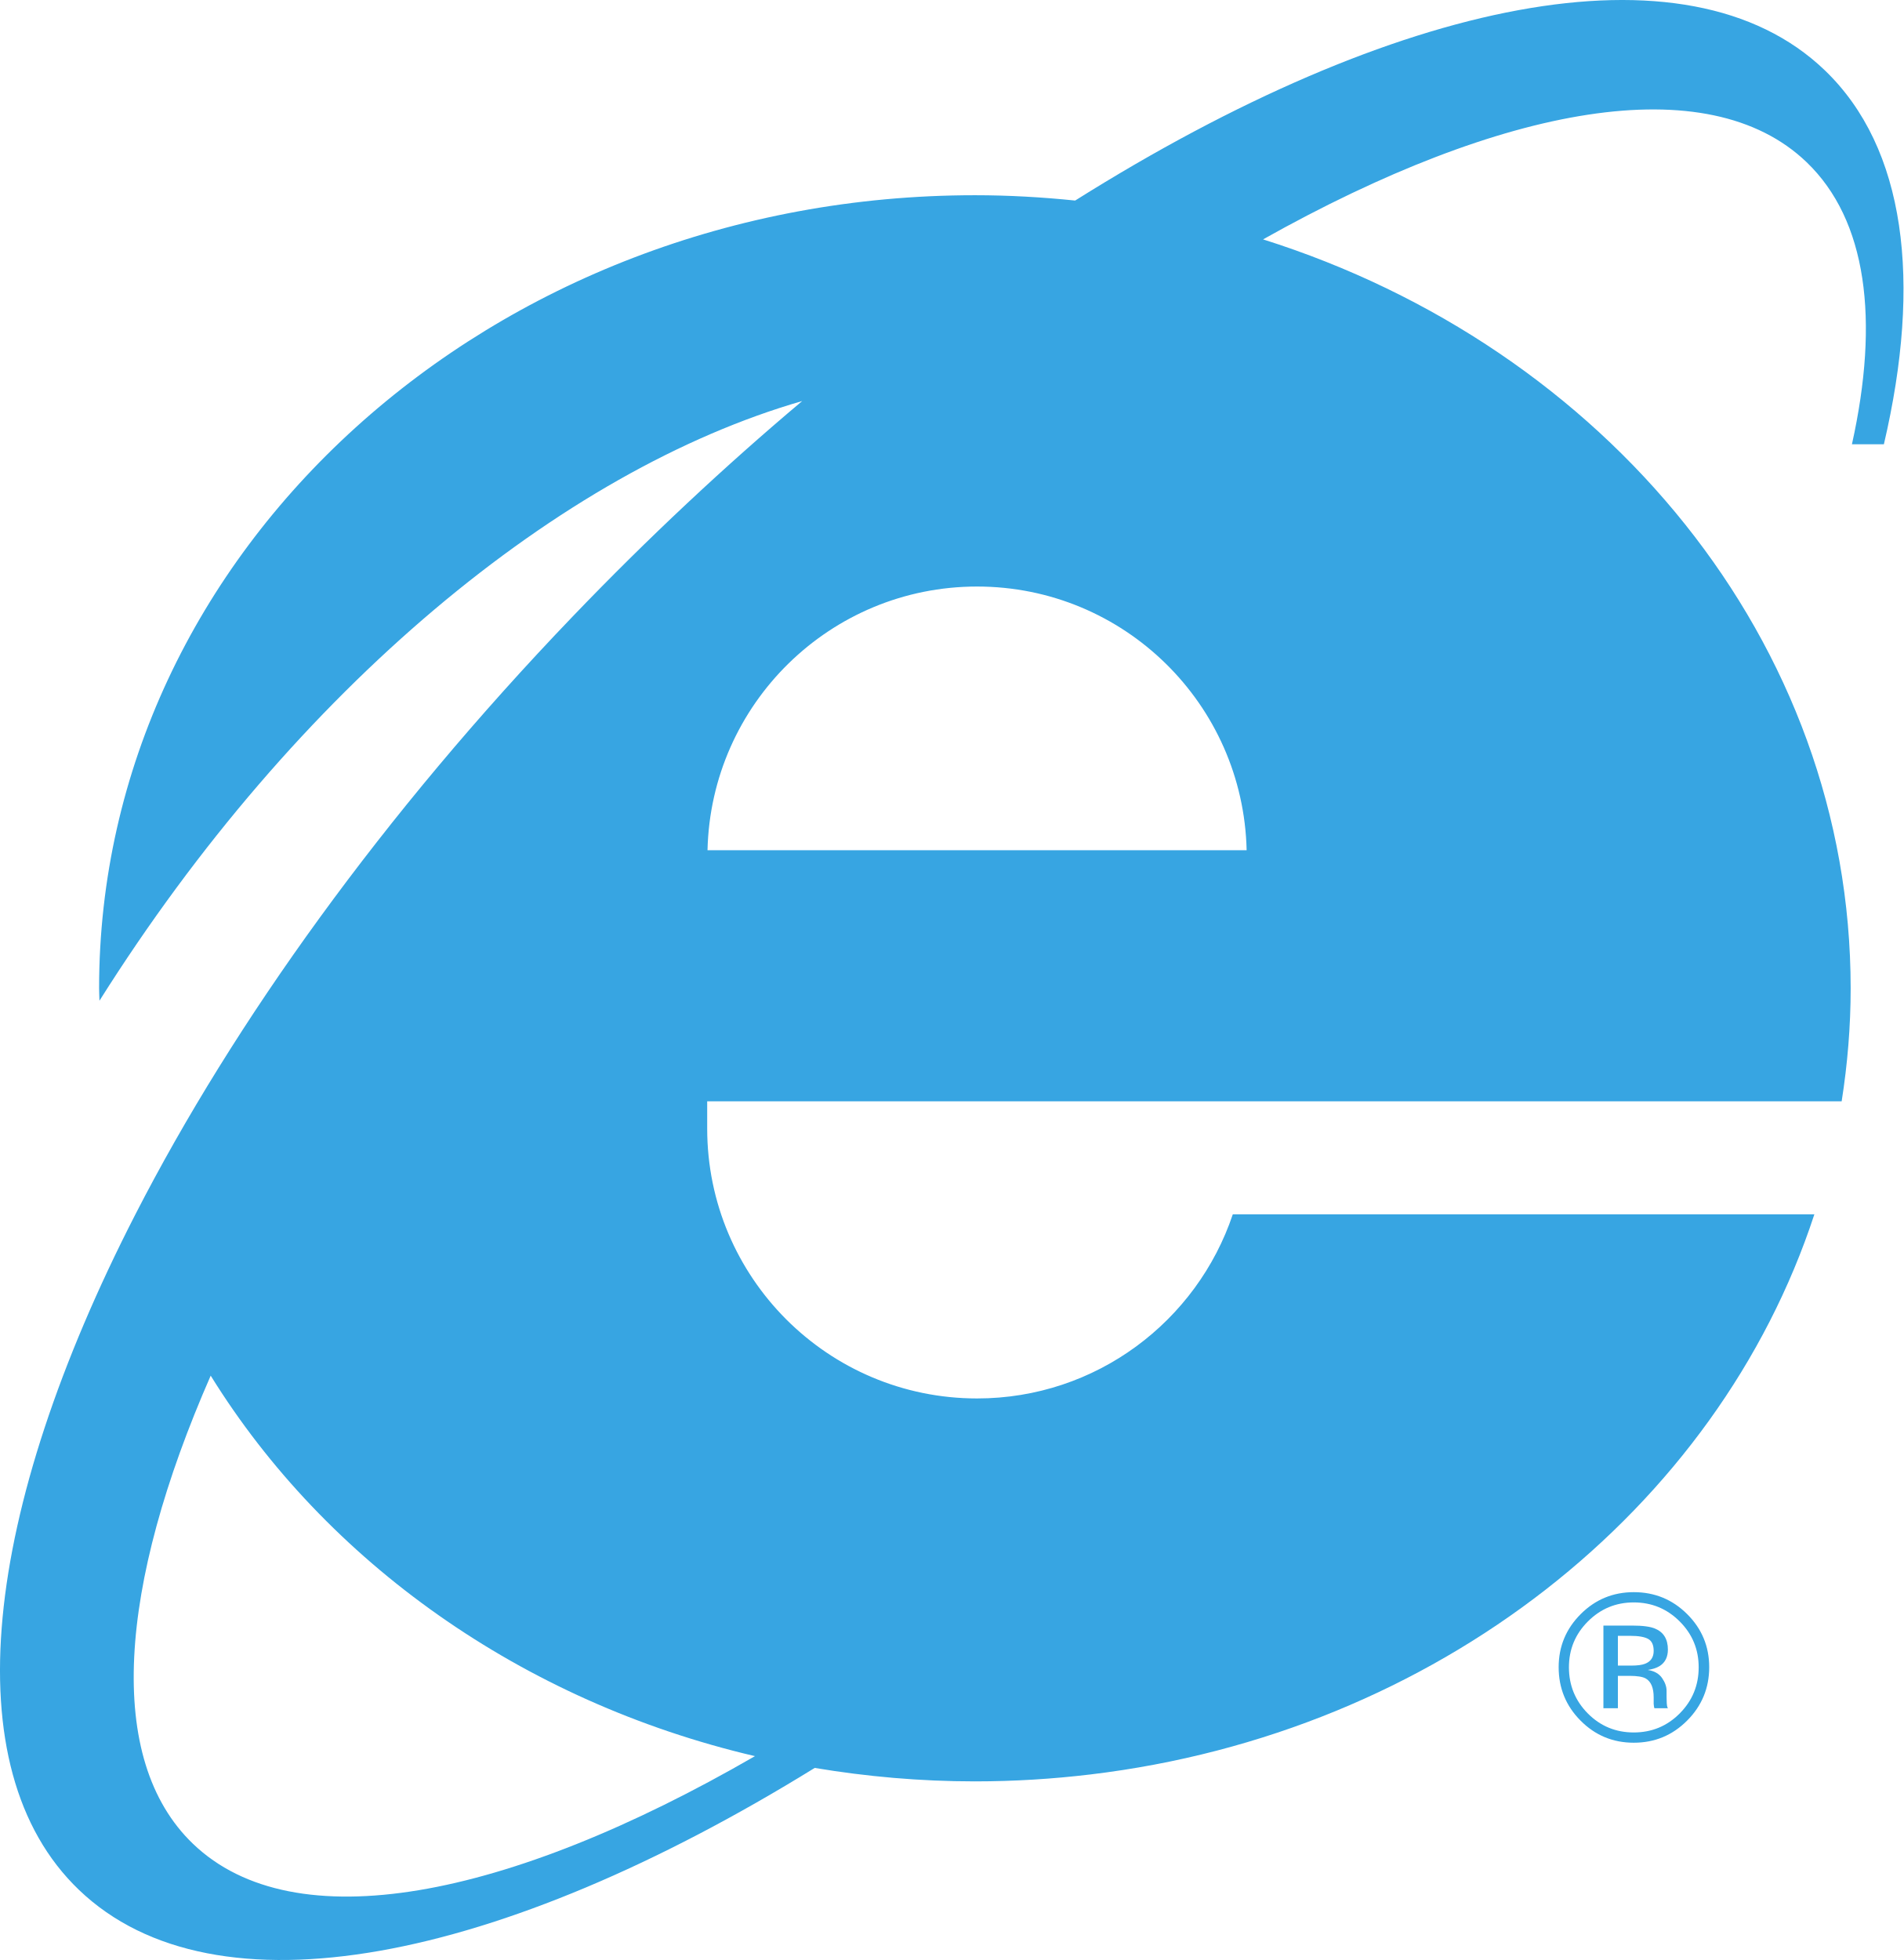
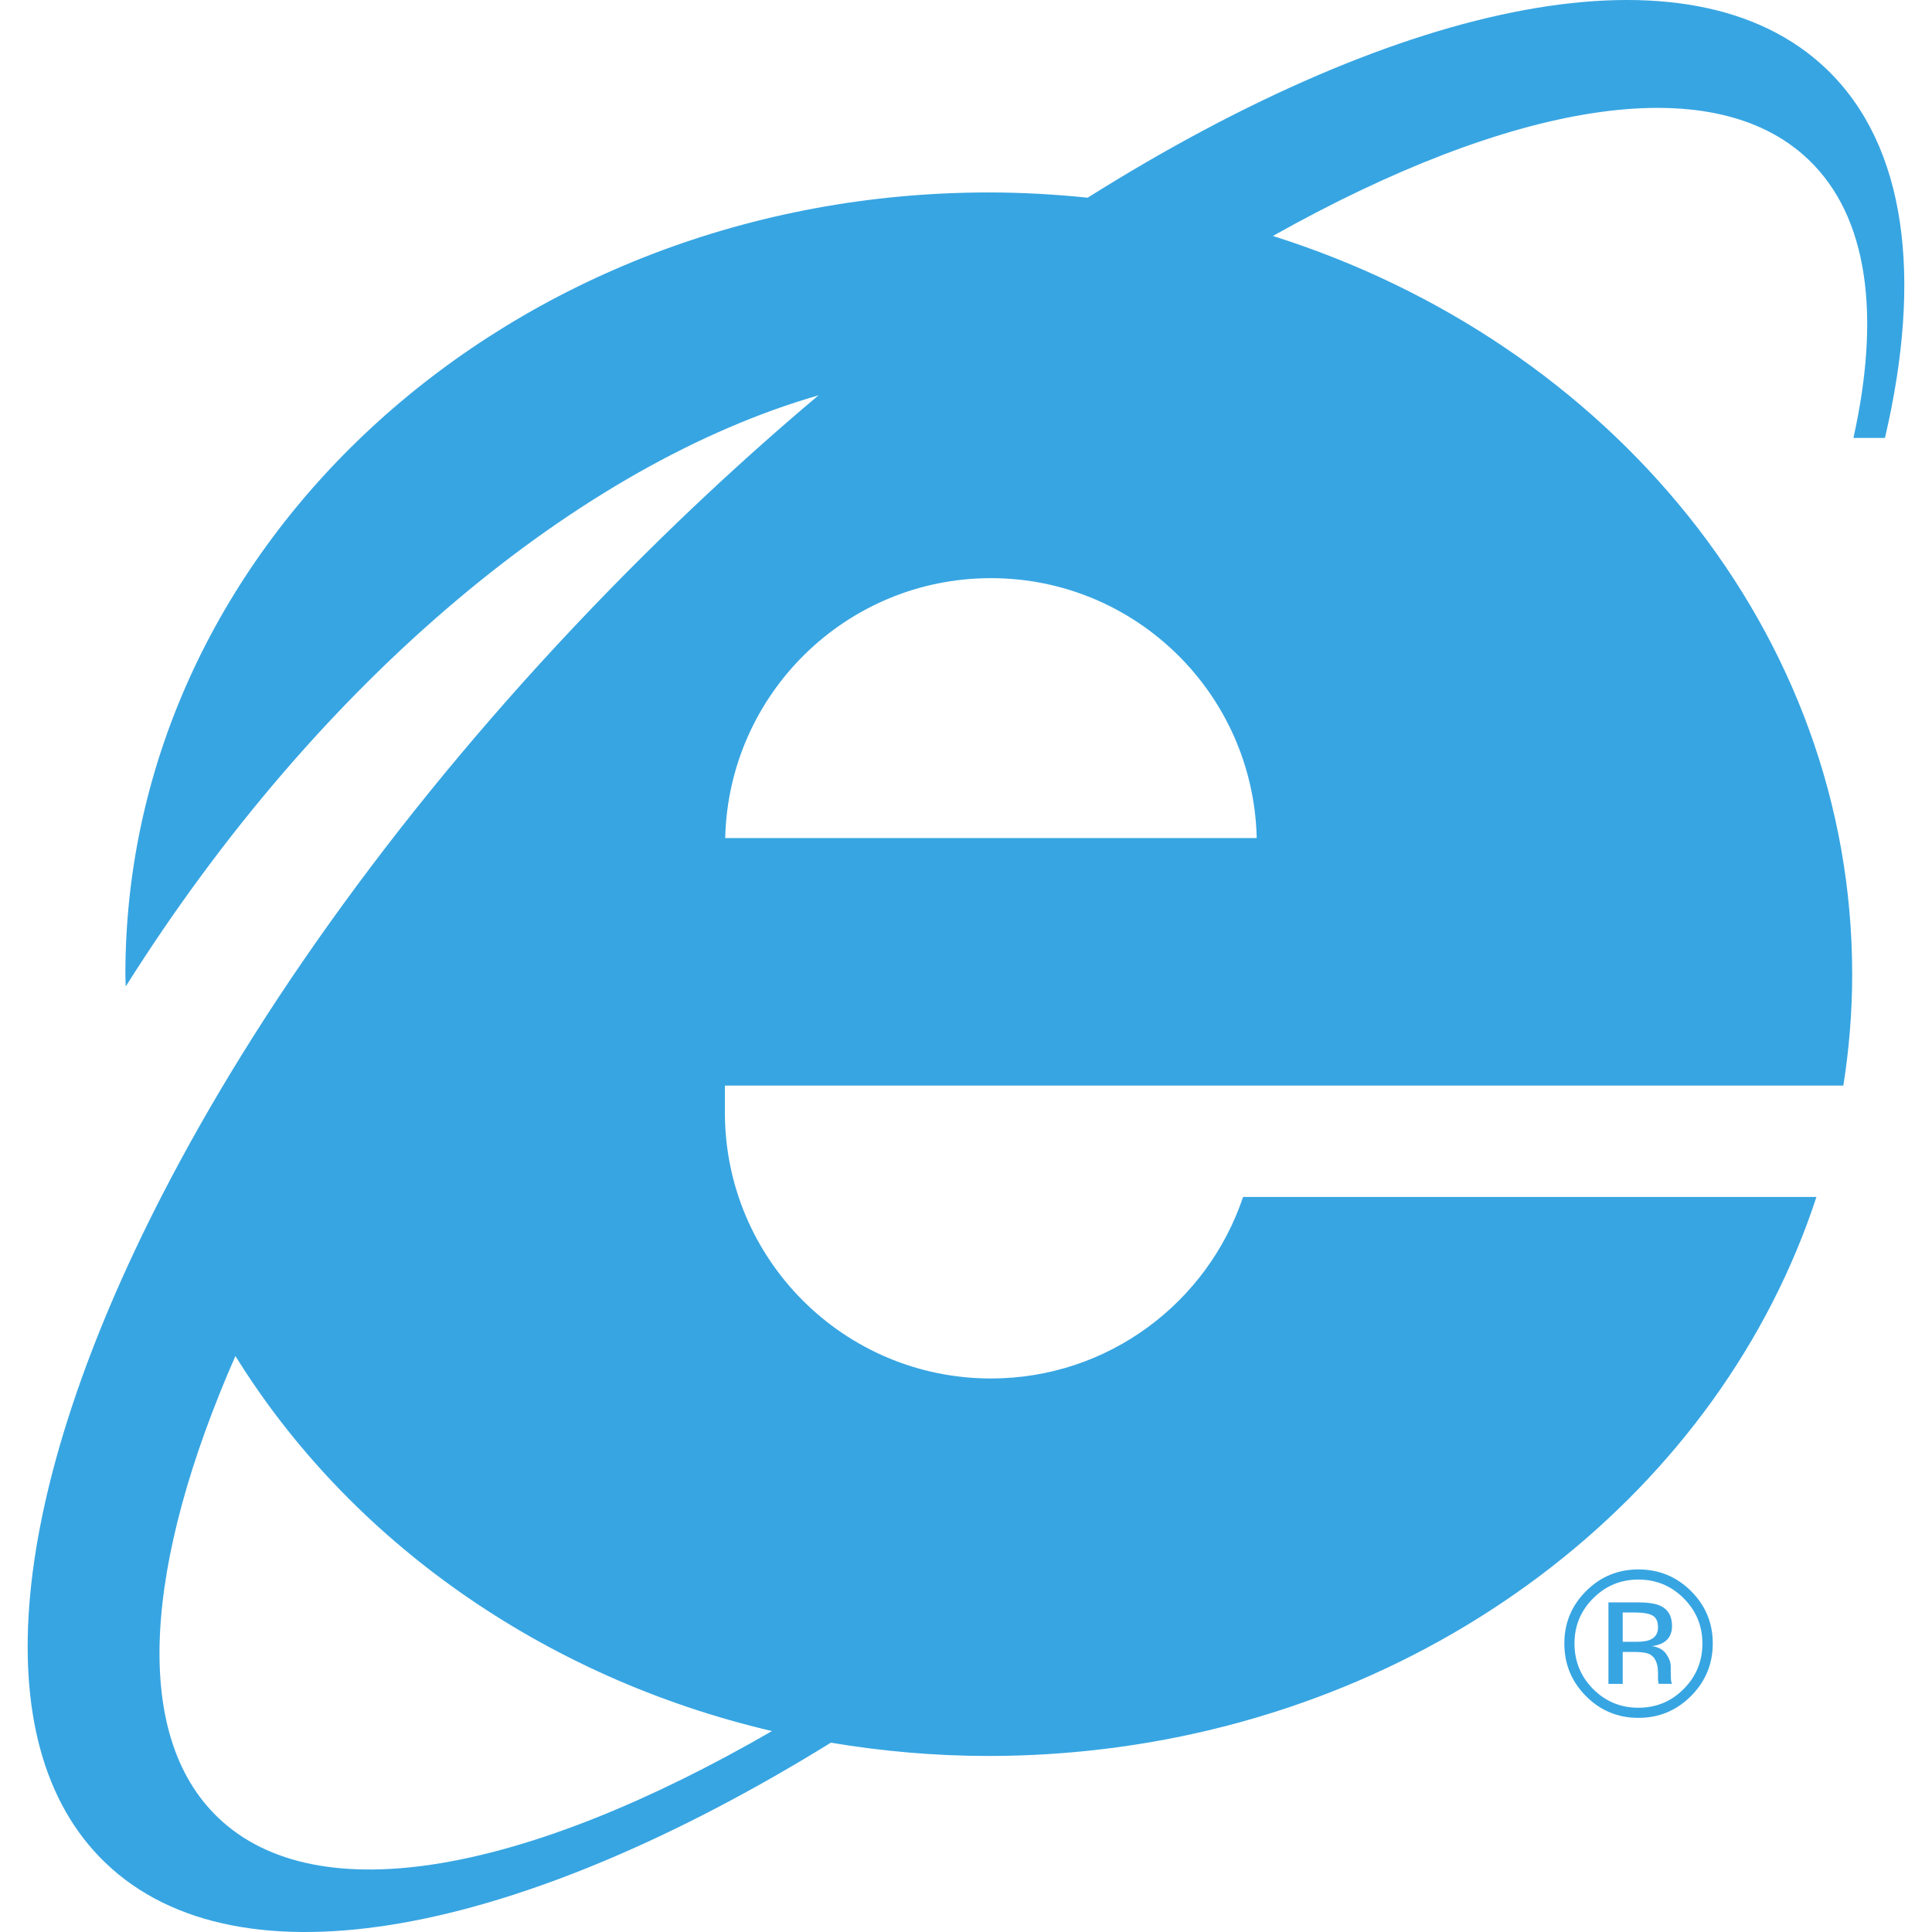
- <svg xmlns="http://www.w3.org/2000/svg" version="1.1" width="141.266" height="145.432" id="svg2816" xml:space="preserve">
-   <defs id="defs2820" />
-   <g transform="matrix(1.25,0,0,-1.25,-147.5908,566.6634)" id="g2826">
+ <svg xmlns="http://www.w3.org/2000/svg" version="1.1" id="svg2816" x="0px" y="0px" width="100px" height="100px" viewBox="20.633 22.716 100 100" enable-background="new 20.633 22.716 100 100" xml:space="preserve">
+   <g id="g2826" transform="matrix(1.25,0,0,-1.25,-147.5908,566.6634)">
    <g id="g2914">
-       <path d="m 226.41,449.16 c -8.199,7.869 -25.476,4.222 -44.505,-7.734 -1.955,0.201 -3.939,0.316 -5.953,0.316 -28.716,0 -51.996,-21.078 -51.996,-47.078 0,-0.247 0.016,-0.49 0.021,-0.737 11.716,18.6 27.433,31.481 41.722,35.598 -4.587,-3.86 -9.158,-8.132 -13.615,-12.777 -11.268,-11.74 -20.12,-24.098 -25.973,-35.502 -9.015,-17.566 -10.891,-32.861 -3.357,-40.092 8.081,-7.756 24.984,-4.32 43.689,7.233 3.085,-0.516 6.259,-0.799 9.509,-0.799 2.329,0 4.62,0.143 6.867,0.412 20.497,2.451 37.224,15.711 42.974,33.25 l -34.528,0 c -2.13,-6.35 -8.116,-10.931 -15.183,-10.931 -8.849,0 -16.023,7.174 -16.023,16.024 l 0,1.614 67.354,0 c 0.345,2.191 0.534,4.43 0.534,6.707 0,20.572 -14.578,38.05 -34.886,44.457 14.255,8.002 26.411,10.205 32.271,4.582 3.58,-3.436 4.334,-9.344 2.691,-16.744 l 1.897,0 c 2.264,9.68 1.298,17.586 -3.51,22.201 z M 162.895,349.086 c -14.727,-8.51 -27.354,-10.971 -33.364,-5.204 -5.225,5.014 -4.433,15.291 1.051,27.79 6.843,-11.045 18.453,-19.341 32.313,-22.586 z m -2.817,53.777 c 0.2,8.675 7.281,15.651 16.004,15.651 8.724,0 15.805,-6.976 16.004,-15.651 l -32.008,0" id="path2830" style="fill:#37a5e2;fill-opacity:1;fill-rule:nonzero;stroke:none" />
-       <path d="m 218.239,351.197 c -0.874,-0.877 -1.929,-1.314 -3.168,-1.314 -1.239,0 -2.293,0.437 -3.162,1.314 -0.865,0.871 -1.298,1.928 -1.298,3.17 0,1.229 0.437,2.279 1.31,3.152 0.869,0.868 1.919,1.301 3.15,1.301 1.239,0 2.294,-0.433 3.168,-1.301 0.873,-0.869 1.31,-1.919 1.31,-3.152 0,-1.238 -0.437,-2.295 -1.31,-3.17 z m -5.894,5.883 c -0.75,-0.751 -1.124,-1.657 -1.124,-2.719 0,-1.071 0.372,-1.983 1.118,-2.738 0.749,-0.754 1.659,-1.131 2.73,-1.131 1.071,0 1.981,0.377 2.731,1.131 0.749,0.755 1.124,1.667 1.124,2.738 0,1.062 -0.375,1.968 -1.124,2.719 -0.754,0.754 -1.664,1.131 -2.731,1.131 -1.063,0 -1.971,-0.377 -2.724,-1.131 z m 2.644,-0.244 c 0.611,0 1.058,-0.059 1.343,-0.178 0.509,-0.211 0.764,-0.627 0.764,-1.246 0,-0.439 -0.16,-0.764 -0.481,-0.972 -0.171,-0.11 -0.408,-0.189 -0.712,-0.238 0.386,-0.06 0.668,-0.22 0.847,-0.479 0.178,-0.258 0.268,-0.51 0.268,-0.757 l 0,-0.357 c 0,-0.114 0.003,-0.235 0.01,-0.365 0.008,-0.129 0.021,-0.214 0.04,-0.254 l 0.028,-0.06 -0.802,0 c -0.004,0.015 -0.008,0.032 -0.012,0.049 -0.004,0.015 -0.008,0.033 -0.012,0.053 l -0.018,0.157 0,0.387 c 0,0.565 -0.156,0.937 -0.467,1.118 -0.184,0.105 -0.508,0.158 -0.971,0.158 l -0.687,0 0,-1.922 -0.859,0 0,4.906 1.721,0 z m 0.934,-0.791 c -0.219,0.121 -0.57,0.182 -1.053,0.182 l -0.743,0 0,-1.766 0.786,0 c 0.368,0 0.644,0.036 0.829,0.109 0.34,0.133 0.51,0.387 0.51,0.762 0,0.354 -0.109,0.592 -0.329,0.713" id="path2884" style="fill:#37a5e2;fill-opacity:1;fill-rule:nonzero;stroke:none" />
+       <path id="path2830" fill="#37A5E2" d="M210.219,432.29c-5.638,5.411-17.518,2.903-30.602-5.318    c-1.344,0.138-2.708,0.217-4.093,0.217c-19.746,0-35.753-14.493-35.753-32.371c0-0.17,0.01-0.337,0.014-0.507    c8.056,12.79,18.863,21.647,28.688,24.478c-3.154-2.655-6.297-5.592-9.362-8.786c-7.748-8.073-13.834-16.57-17.859-24.412    c-6.199-12.079-7.489-22.595-2.309-27.567c5.557-5.333,17.18-2.97,30.041,4.973c2.121-0.355,4.304-0.55,6.539-0.55    c1.602,0,3.177,0.099,4.722,0.284c14.094,1.686,25.595,10.803,29.549,22.863h-23.742c-1.464-4.366-5.58-7.516-10.44-7.516    c-6.084,0-11.017,4.934-11.017,11.019v1.109h46.313c0.238,1.507,0.366,3.046,0.366,4.612c0,14.145-10.023,26.163-23.988,30.569    c9.802,5.502,18.16,7.017,22.19,3.151c2.462-2.362,2.98-6.425,1.85-11.513h1.305C214.188,423.68,213.524,429.116,210.219,432.29    L210.219,432.29z M166.545,363.478c-10.127-5.852-18.809-7.544-22.941-3.578c-3.593,3.448-3.048,10.514,0.723,19.109    C149.032,371.413,157.015,365.709,166.545,363.478z M164.608,400.455c0.138,5.966,5.007,10.763,11.004,10.763    c5.999,0,10.868-4.797,11.005-10.763H164.608" />
+       <path id="path2884" fill="#37A5E2" d="M204.6,364.929c-0.601-0.603-1.327-0.904-2.178-0.904c-0.852,0-1.577,0.301-2.175,0.904    c-0.594,0.599-0.892,1.326-0.892,2.18c0,0.845,0.301,1.567,0.901,2.167c0.598,0.597,1.319,0.895,2.166,0.895    c0.852,0,1.577-0.298,2.178-0.895c0.6-0.598,0.901-1.32,0.901-2.167C205.501,366.258,205.2,365.531,204.6,364.929z     M200.548,368.974c-0.516-0.516-0.773-1.138-0.773-1.869c0-0.737,0.256-1.364,0.769-1.883c0.516-0.519,1.141-0.778,1.878-0.778    c0.736,0,1.362,0.259,1.877,0.778c0.515,0.519,0.773,1.146,0.773,1.883c0,0.73-0.258,1.353-0.773,1.869    c-0.519,0.52-1.145,0.778-1.877,0.778C201.69,369.752,201.065,369.494,200.548,368.974z M202.366,368.807    c0.42,0,0.727-0.041,0.923-0.123c0.35-0.145,0.525-0.431,0.525-0.856c0-0.302-0.11-0.525-0.33-0.668    c-0.117-0.077-0.281-0.13-0.49-0.165c0.266-0.041,0.459-0.15,0.583-0.329c0.122-0.177,0.184-0.351,0.184-0.521v-0.245    c0-0.078,0.002-0.162,0.007-0.251c0.005-0.088,0.015-0.147,0.027-0.174l0.02-0.041h-0.551c-0.003,0.01-0.006,0.023-0.009,0.034    c-0.003,0.009-0.005,0.023-0.009,0.036l-0.012,0.108v0.266c0,0.387-0.108,0.644-0.322,0.768c-0.127,0.073-0.349,0.109-0.667,0.109    h-0.473v-1.322h-0.591v3.373H202.366L202.366,368.807z M203.007,368.263c-0.15,0.083-0.391,0.125-0.724,0.125h-0.511v-1.214h0.541    c0.253,0,0.443,0.024,0.57,0.075c0.234,0.091,0.351,0.266,0.351,0.524C203.234,368.016,203.159,368.179,203.007,368.263" />
    </g>
  </g>
</svg>
